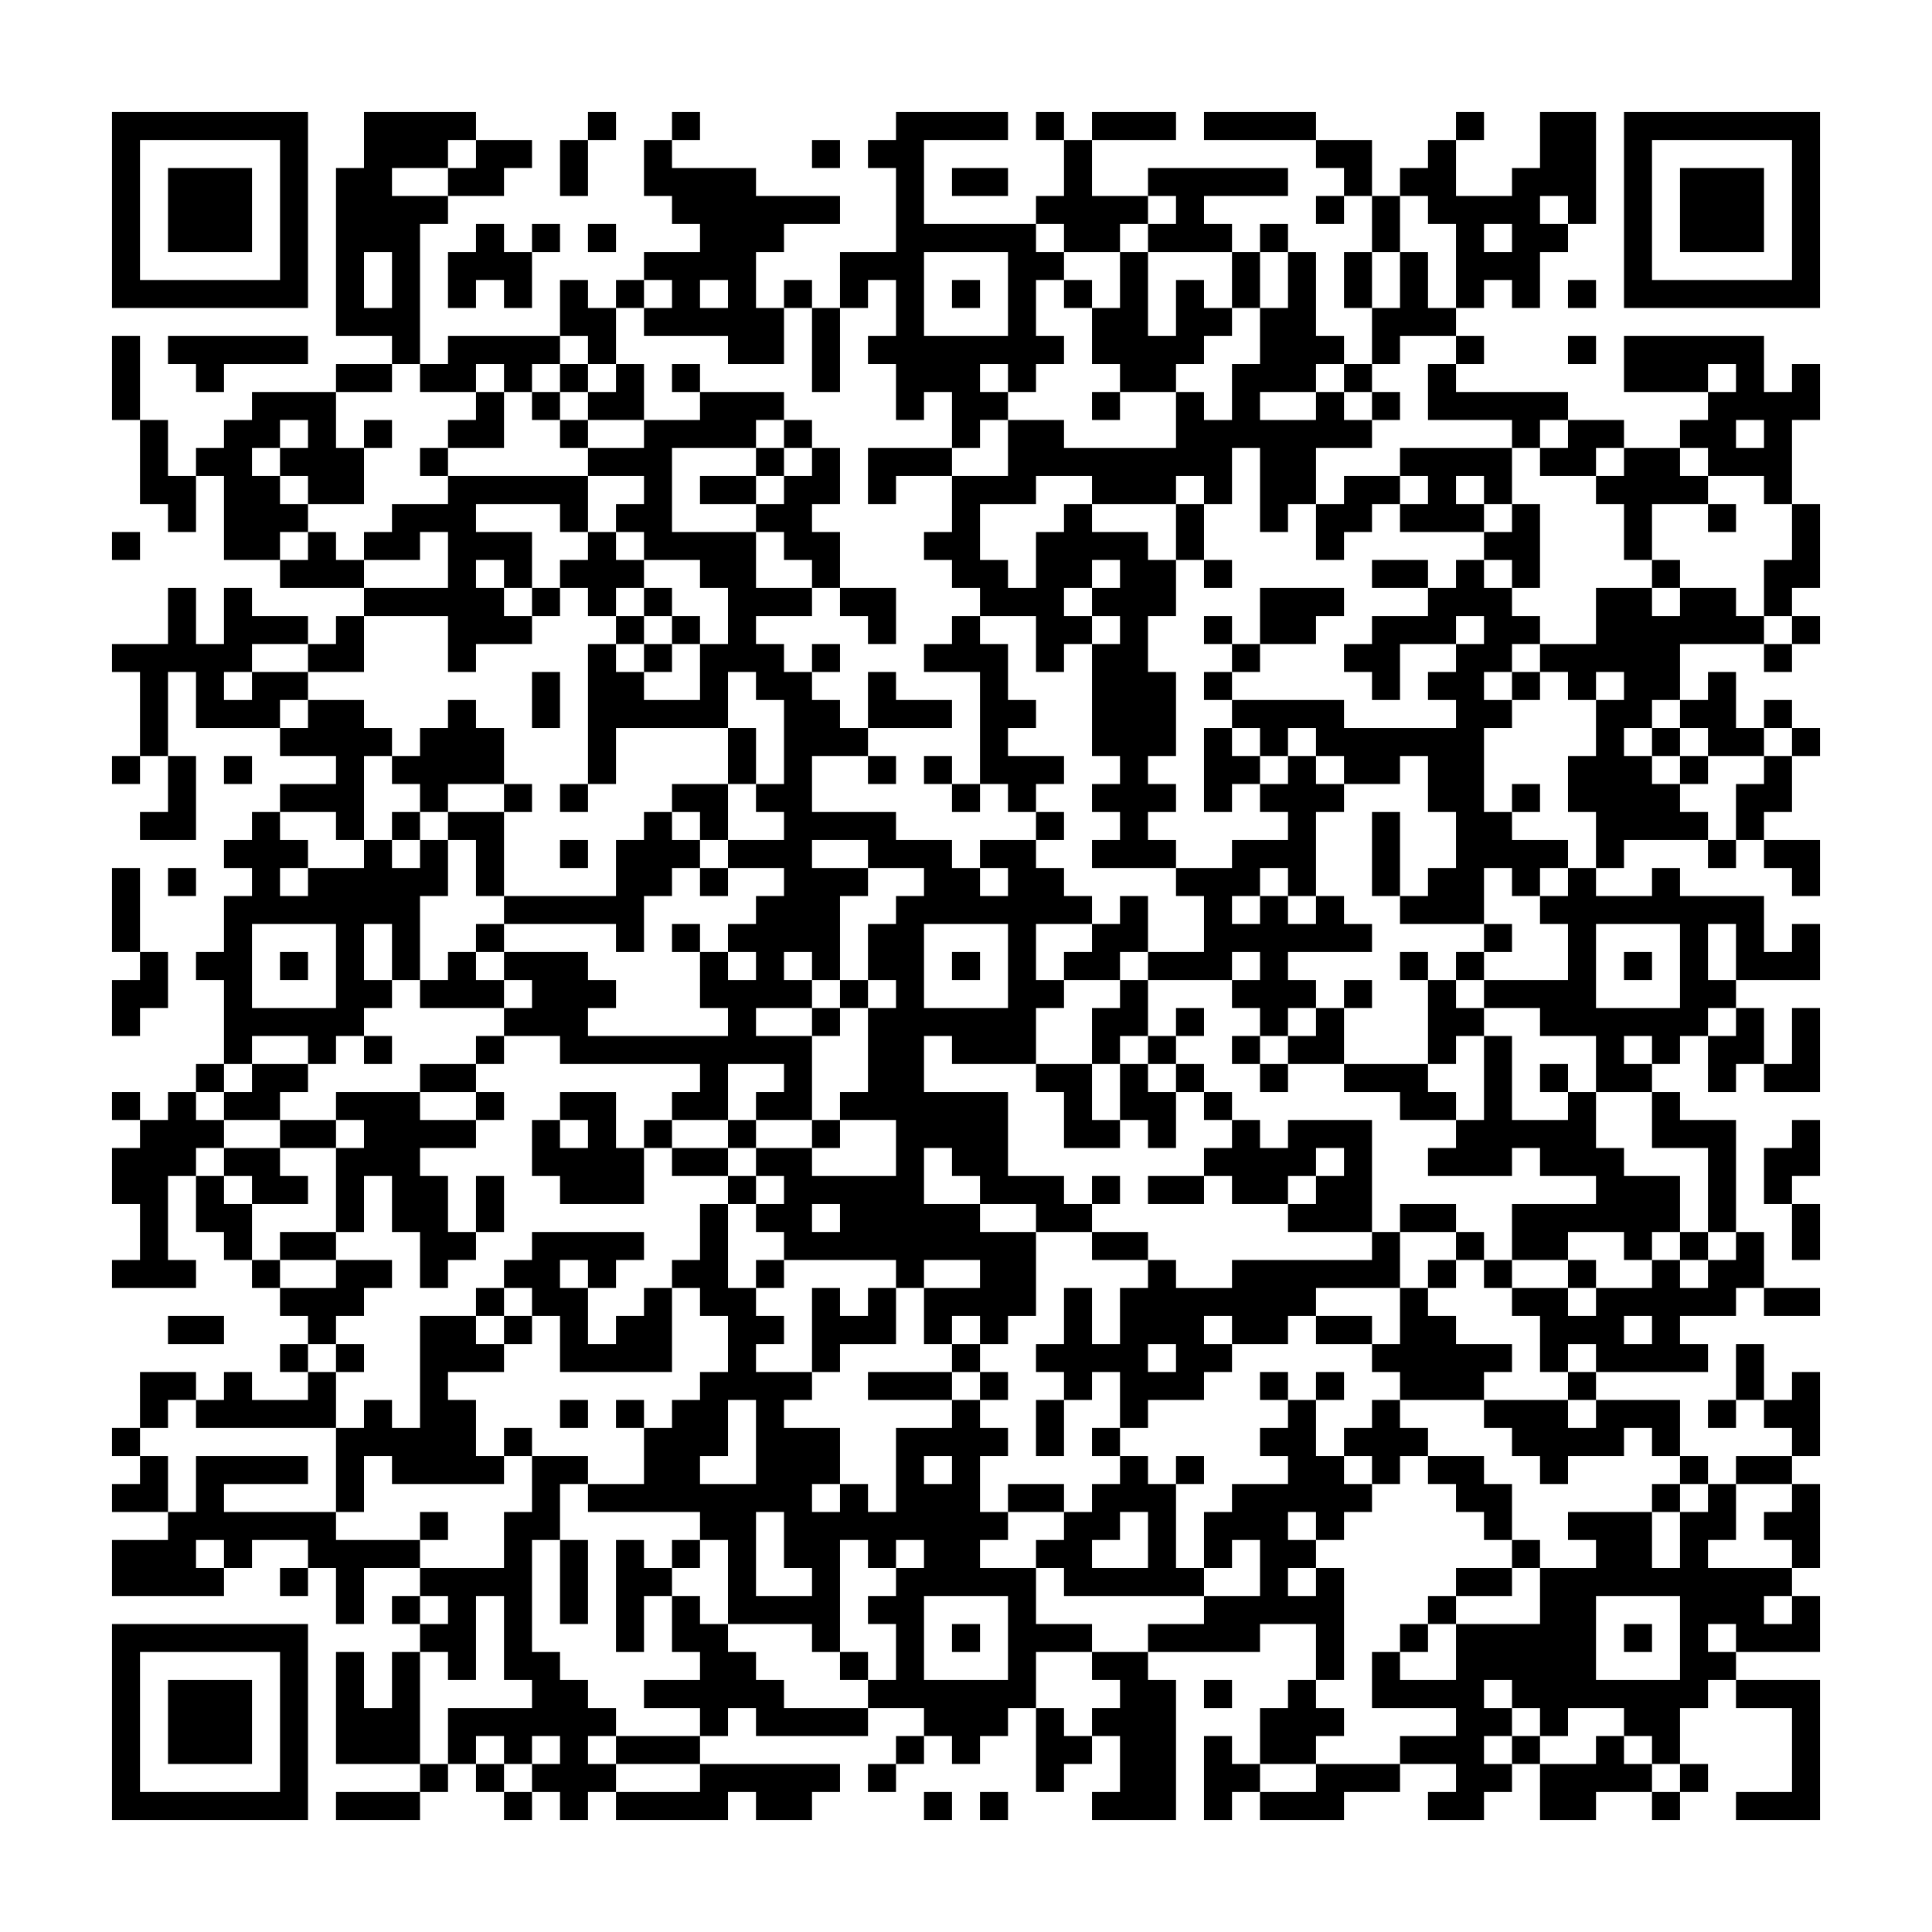
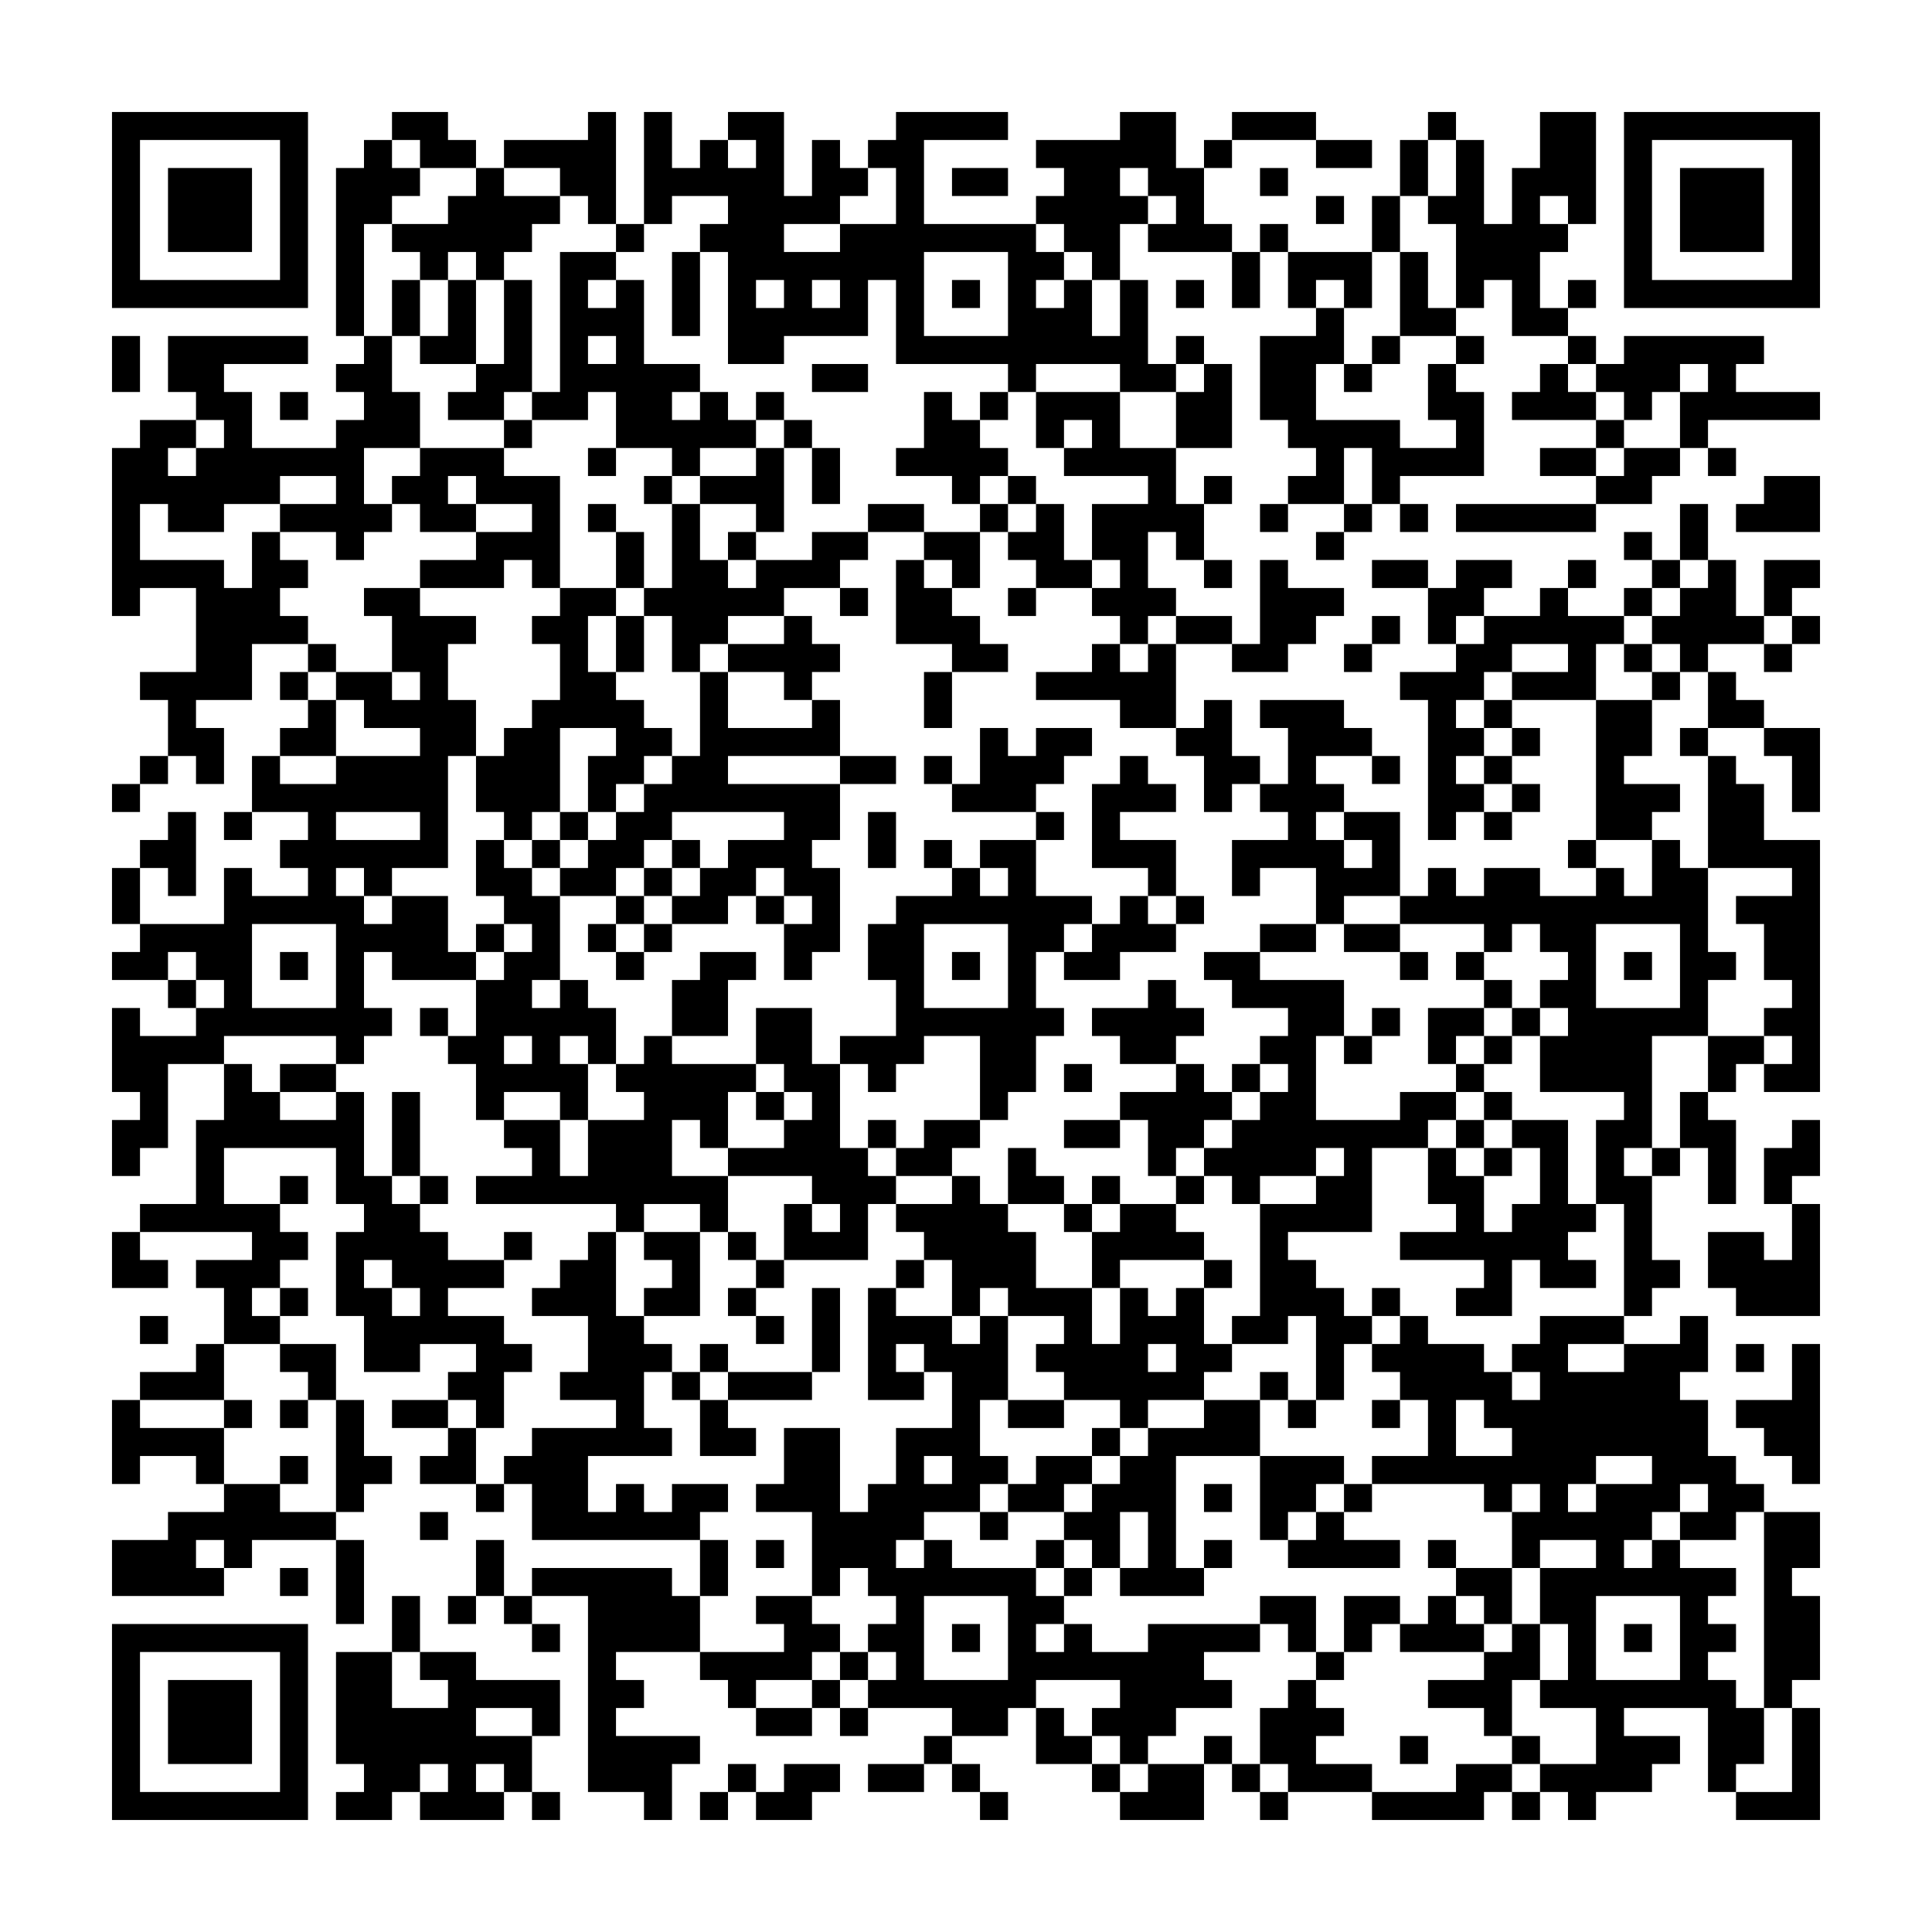
<svg xmlns="http://www.w3.org/2000/svg" viewBox="0 0 69 69">
-   <path d="M4 4h7v7h-7zM13 4h4v1h-1v1h-2v1h2v1h-1v5h-1v-1h-2v-6h1zM21 4h1v1h-1zM24 4h1v1h-1zM32 4h4v1h-3v3h4v1h1v1h-1v2h1v1h-1v1h-1v-1h-1v1h1v1h-1v1h-1v-2h-1v1h-1v-2h-1v-1h1v-2h-1v1h-1v-2h2v-3h-1v-1h1zM37 4h1v1h-1zM39 4h3v1h-3zM43 4h4v1h-4zM52 4h1v1h-1zM55 4h2v4h-1v-1h-1v1h1v1h-1v2h-1v-1h-1v1h-1v-3h-1v-1h-1v-1h1v-1h1v2h2v-1h1zM58 4h7v7h-7zM5 5v5h5v-5zM17 5h2v1h-1v1h-2v-1h1zM20 5h1v2h-1zM23 5h1v1h3v1h3v1h-2v1h-1v2h1v2h-2v-1h-3v-1h1v-1h-1v-1h2v-1h-1v-1h-1zM29 5h1v1h-1zM38 5h1v2h2v1h-1v1h-2v-1h-1v-1h1zM47 5h2v2h-1v-1h-1zM59 5v5h5v-5zM6 6h3v3h-3zM34 6h2v1h-2zM41 6h5v1h-3v1h1v1h-3v-1h1v-1h-1zM60 6h3v3h-3zM47 7h1v1h-1zM49 7h1v2h-1zM17 8h1v1h1v2h-1v-1h-1v1h-1v-2h1zM19 8h1v1h-1zM21 8h1v1h-1zM45 8h1v1h-1zM53 8v1h1v-1zM13 9v2h1v-2zM33 9v3h3v-3zM40 9h1v3h1v-2h1v1h1v1h-1v1h-1v1h-2v-1h-1v-2h1zM44 9h1v2h-1zM46 9h1v3h1v1h-1v1h-2v1h2v-1h1v1h1v1h-2v2h-1v1h-1v-3h-1v2h-1v-1h-1v1h-3v-1h-2v1h-2v2h1v1h1v-2h1v-1h1v1h2v1h1v2h-1v2h1v3h-1v1h1v1h-1v1h1v1h-3v-1h1v-1h-1v-1h1v-1h-1v-4h1v-1h-1v-1h1v-1h-1v1h-1v1h1v1h-1v1h-1v-2h-2v-1h-1v-1h-1v-1h1v-2h2v-2h2v1h4v-2h1v1h1v-2h1v-2h1zM48 9h1v2h-1zM50 9h1v2h1v1h-2v1h-1v-2h1zM20 10h1v1h1v2h-1v-1h-1zM22 10h1v1h-1zM25 10v1h1v-1zM28 10h1v1h-1zM34 10h1v1h-1zM38 10h1v1h-1zM56 10h1v1h-1zM29 11h1v3h-1zM4 12h1v3h-1zM6 12h5v1h-3v1h-1v-1h-1zM16 12h4v1h-1v1h-1v-1h-1v1h-2v-1h1zM52 12h1v1h-1zM56 12h1v1h-1zM58 12h5v2h1v-1h1v2h-1v3h-1v-1h-2v-1h-1v-1h1v-1h1v-1h-1v1h-3zM12 13h2v1h-2zM20 13h1v1h-1zM22 13h1v2h-2v-1h1zM24 13h1v1h-1zM48 13h1v1h-1zM51 13h1v1h4v1h-1v1h-1v-1h-3zM9 14h3v2h1v2h-2v-1h-1v-1h1v-1h-1v1h-1v1h1v1h1v1h-1v1h-2v-3h-1v-1h1v-1h1zM17 14h1v2h-2v-1h1zM19 14h1v1h-1zM25 14h3v1h-1v1h-3v3h3v2h2v1h-2v1h1v1h1v1h1v1h1v1h-2v2h3v1h2v1h1v1h1v-1h-1v-1h2v1h1v1h1v1h-2v2h1v1h-1v2h-3v-1h-1v2h3v3h2v1h1v1h-2v-1h-2v-1h-1v-1h-1v2h2v1h2v3h-1v1h-1v-1h-1v1h-1v-2h2v-1h-2v1h-1v-1h-4v-1h-1v-1h1v-1h-1v-1h2v1h3v-2h-2v-1h1v-3h1v-1h-1v-2h1v-1h1v-1h-2v-1h-2v1h2v1h-1v3h-1v-1h-1v1h1v1h-2v1h2v3h-2v-1h1v-1h-2v2h-2v-1h1v-1h-5v-1h-2v-1h1v-1h-1v-1h3v1h1v1h-1v1h5v-1h-1v-2h1v1h1v-1h-1v-1h1v-1h1v-1h-2v-1h2v-1h-1v-1h1v-3h-1v-1h-1v2h-4v2h-1v-5h1v1h1v1h2v-2h1v-2h-1v-1h-2v-1h-1v-1h1v-1h-2v-1h2v-1h2zM39 14h1v1h-1zM49 14h1v1h-1zM5 15h1v2h1v2h-1v-1h-1zM13 15h1v1h-1zM20 15h1v1h-1zM28 15h1v1h-1zM56 15h2v1h-1v1h-2v-1h1zM62 15v1h1v-1zM15 16h1v1h-1zM27 16h1v1h-1zM29 16h1v2h-1v1h1v2h-1v-1h-1v-1h-1v-1h1v-1h1zM31 16h3v1h-2v1h-1zM50 16h4v2h-1v-1h-1v1h1v1h-3v-1h1v-1h-1zM58 16h2v1h1v1h-2v2h-1v-2h-1v-1h1zM16 17h5v2h-1v-1h-3v1h2v2h-1v-1h-1v1h1v1h1v1h-2v1h-1v-2h-3v-1h3v-2h-1v1h-2v-1h1v-1h2zM25 17h2v1h-2zM48 17h2v1h-1v1h-1v1h-1v-2h1zM42 18h1v2h-1zM54 18h1v3h-1v-1h-1v-1h1zM61 18h1v1h-1zM64 18h1v3h-1v1h-1v-2h1zM4 19h1v1h-1zM11 19h1v1h1v1h-3v-1h1zM21 19h1v1h1v1h-1v1h-1v-1h-1v-1h1zM43 20h1v1h-1zM49 20h2v1h-2zM52 20h1v1h1v1h1v1h-1v1h-1v1h1v1h-1v3h1v1h2v1h-1v1h-1v-1h-1v2h-3v-1h1v-1h1v-2h-1v-2h-1v1h-2v-1h-1v-1h-1v1h-1v-1h-1v-1h4v1h4v-1h-1v-1h1v-1h1v-1h-1v1h-2v2h-1v-1h-1v-1h1v-1h2v-1h1zM59 20h1v1h-1zM6 21h1v2h1v-2h1v1h2v1h-2v1h-1v1h1v-1h2v1h-1v1h-3v-2h-1v3h-1v-3h-1v-1h2zM19 21h1v1h-1zM23 21h1v1h-1zM30 21h2v2h-1v-1h-1zM45 21h3v1h-1v1h-2zM57 21h2v1h1v-1h2v1h1v1h-3v2h-1v1h-1v1h1v1h1v1h1v1h-3v1h-1v-2h-1v-2h1v-2h1v-1h-1v1h-1v-1h-1v-1h2zM12 22h1v2h-2v-1h1zM22 22h1v1h-1zM24 22h1v1h-1zM34 22h1v1h1v2h1v1h-1v1h2v1h-1v1h-1v-1h-1v-4h-2v-1h1zM43 22h1v1h-1zM64 22h1v1h-1zM23 23h1v1h-1zM29 23h1v1h-1zM44 23h1v1h-1zM63 23h1v1h-1zM19 24h1v2h-1zM31 24h1v1h2v1h-3zM43 24h1v1h-1zM54 24h1v1h-1zM61 24h1v2h1v1h-2v-1h-1v-1h1zM11 25h2v1h1v1h-1v3h-1v-1h-2v-1h2v-1h-2v-1h1zM16 25h1v1h1v2h-2v1h-1v-1h-1v-1h1v-1h1zM63 25h1v1h-1zM26 26h1v2h-1zM43 26h1v1h1v1h-1v1h-1zM59 26h1v1h-1zM64 26h1v1h-1zM4 27h1v1h-1zM6 27h1v3h-2v-1h1zM8 27h1v1h-1zM31 27h1v1h-1zM33 27h1v1h-1zM46 27h1v1h1v1h-1v3h-1v-1h-1v1h-1v1h1v-1h1v1h1v-1h1v1h1v1h-3v1h1v1h-1v1h-1v-1h-1v-1h1v-1h-1v1h-3v-1h2v-2h-1v-1h2v-1h2v-1h-1v-1h1zM60 27h1v1h-1zM63 27h1v2h-1v1h-1v-2h1zM18 28h1v1h-1zM20 28h1v1h-1zM24 28h2v2h-1v-1h-1zM34 28h1v1h-1zM54 28h1v1h-1zM9 29h1v1h1v1h-1v1h1v-1h2v-1h1v1h1v-1h1v2h-1v3h-1v-2h-1v2h1v1h-1v1h-1v1h-1v-1h-2v1h-1v-3h-1v-1h1v-2h1v-1h-1v-1h1zM14 29h1v1h-1zM16 29h2v3h-1v-2h-1zM23 29h1v1h1v1h-1v1h-1v2h-1v-1h-4v-1h4v-2h1zM37 29h1v1h-1zM49 29h1v3h-1zM20 30h1v1h-1zM61 30h1v1h-1zM63 30h2v2h-1v-1h-1zM4 31h1v3h-1zM6 31h1v1h-1zM25 31h1v1h-1zM56 31h1v1h2v-1h1v1h3v2h1v-1h1v2h-3v-2h-1v2h1v1h-1v1h-1v1h-1v-1h-1v1h1v1h-2v-2h-2v-1h-2v-1h3v-2h-1v-1h1zM40 32h1v2h-1v1h-2v-1h1v-1h1zM9 33v3h3v-3zM17 33h1v1h-1zM24 33h1v1h-1zM33 33v3h3v-3zM53 33h1v1h-1zM57 33v3h3v-3zM5 34h1v2h-1v1h-1v-2h1zM10 34h1v1h-1zM16 34h1v1h1v1h-3v-1h1zM34 34h1v1h-1zM50 34h1v1h-1zM52 34h1v1h-1zM58 34h1v1h-1zM30 35h1v1h-1zM40 35h1v2h-1v1h-1v-2h1zM48 35h1v1h-1zM51 35h1v1h1v1h-1v1h-1zM29 36h1v1h-1zM42 36h1v1h-1zM47 36h1v2h-2v-1h1zM62 36h1v2h-1v1h-1v-2h1zM64 36h1v3h-2v-1h1zM13 37h1v1h-1zM17 37h1v1h-1zM41 37h1v1h-1zM44 37h1v1h-1zM53 37h1v3h2v-1h1v2h1v1h2v2h-1v1h-1v-1h-2v1h-2v-2h3v-1h-2v-1h-1v1h-3v-1h1v-1h1zM7 38h1v1h-1zM9 38h2v1h-1v1h-2v-1h1zM15 38h2v1h-2zM37 38h2v2h1v1h-2v-2h-1zM40 38h1v1h1v2h-1v-1h-1zM42 38h1v1h-1zM45 38h1v1h-1zM48 38h3v1h1v1h-2v-1h-2zM55 38h1v1h-1zM4 39h1v1h-1zM6 39h1v1h1v1h-1v1h-1v3h1v1h-3v-1h1v-2h-1v-2h1v-1h1zM12 39h3v1h2v1h-2v1h1v2h1v1h-1v1h-1v-2h-1v-2h-1v2h-1v-3h1v-1h-1zM17 39h1v1h-1zM20 39h2v2h1v2h-3v-1h-1v-2h1v1h1v-1h-1zM43 39h1v1h-1zM59 39h1v1h2v4h-1v-3h-2zM10 40h2v1h-2zM23 40h1v1h-1zM26 40h1v1h-1zM29 40h1v1h-1zM44 40h1v1h1v-1h3v4h-3v-1h1v-1h1v-1h-1v1h-1v1h-2v-1h-1v-1h1zM64 40h1v2h-1v1h-1v-2h1zM8 41h2v1h1v1h-2v-1h-1zM24 41h2v1h-2zM7 42h1v1h1v2h-1v-1h-1zM17 42h1v2h-1zM26 42h1v1h-1zM39 42h1v1h-1zM41 42h2v1h-2zM25 43h1v3h1v1h1v1h-1v1h2v1h-1v1h2v2h-1v1h1v-1h1v1h1v-3h2v-1h1v1h1v1h-1v2h1v1h-1v1h2v2h2v1h-2v2h-1v1h-1v1h-1v-1h-1v-1h-2v-1h1v-2h-1v-1h1v-1h1v-1h-1v1h-1v-1h-1v4h-1v-1h-3v-3h-1v-1h-4v-1h2v-2h1v-1h1v-1h1v-2h-1v-1h-1v-1h1zM29 43v1h1v-1zM50 43h2v1h-2zM64 43h1v2h-1zM10 44h2v1h-2zM19 44h4v1h-1v1h-1v-1h-1v1h1v2h1v-1h1v-1h1v3h-4v-2h-1v-1h-1v-1h1zM39 44h2v1h-2zM49 44h1v2h-3v1h-1v1h-2v-1h-1v1h1v1h-1v1h-2v1h-1v-2h-1v1h-1v-1h-1v-1h1v-2h1v2h1v-2h1v-1h1v1h2v-1h5zM52 44h1v1h-1zM60 44h1v1h-1zM62 44h1v2h-1v1h-2v1h1v1h-4v-1h-1v1h-1v-2h-1v-1h2v1h1v-1h2v-1h1v1h1v-1h1zM9 45h1v1h-1zM12 45h2v1h-1v1h-1v1h-1v-1h-1v-1h2zM27 45h1v1h-1zM51 45h1v1h-1zM53 45h1v1h-1zM56 45h1v1h-1zM17 46h1v1h-1zM29 46h1v1h1v-1h1v2h-2v1h-1zM50 46h1v1h1v1h2v1h-1v1h-3v-1h-1v-1h1zM63 46h2v1h-2zM6 47h2v1h-2zM15 47h2v1h1v1h-2v1h1v2h1v1h-4v-1h-1v2h-1v-3h1v-1h1v1h1zM18 47h1v1h-1zM47 47h2v1h-2zM58 47v1h1v-1zM10 48h1v1h-1zM12 48h1v1h-1zM34 48h1v1h-1zM41 48v1h1v-1zM62 48h1v2h-1zM5 49h2v1h-1v1h-1zM8 49h1v1h2v-1h1v2h-5v-1h1zM31 49h3v1h-3zM35 49h1v1h-1zM45 49h1v1h-1zM47 49h1v1h-1zM56 49h1v1h-1zM64 49h1v3h-1v-1h-1v-1h1zM20 50h1v1h-1zM22 50h1v1h-1zM26 50v2h-1v1h2v-3zM37 50h1v2h-1zM46 50h1v2h1v1h1v1h-1v1h-1v-1h-1v1h1v1h-1v1h1v-1h1v4h-1v-2h-2v1h-4v-1h2v-1h2v-2h-1v1h-1v-2h1v-1h2v-1h-1v-1h1zM49 50h1v1h1v1h-1v1h-1v-1h-1v-1h1zM53 50h3v1h1v-1h3v2h-1v-1h-1v1h-2v1h-1v-1h-1v-1h-1zM61 50h1v1h-1zM4 51h1v1h-1zM18 51h1v1h-1zM39 51h1v1h-1zM5 52h1v2h-2v-1h1zM7 52h4v1h-3v1h4v1h3v1h-2v2h-1v-2h-1v-1h-2v1h-1v-1h-1v1h1v1h-4v-2h2v-1h1zM19 52h2v1h-1v2h-1v4h1v1h1v1h1v1h-1v1h1v1h-1v1h-1v-1h-1v-1h1v-1h-1v1h-1v-1h-1v1h-1v-2h3v-1h-1v-3h-1v3h-1v-1h-1v-1h1v-1h-1v-1h3v-2h1zM33 52v1h1v-1zM40 52h1v1h1v3h1v1h-5v-1h-1v-1h1v-1h1v-1h1zM42 52h1v1h-1zM51 52h2v1h1v2h-1v-1h-1v-1h-1zM60 52h1v1h-1zM62 52h2v1h-2zM36 53h2v1h-2zM59 53h1v1h-1zM61 53h1v2h-1v1h3v1h-1v1h1v-1h1v2h-3v-1h-1v1h1v1h-1v1h-1v2h-1v-1h-1v-1h-2v1h-1v-1h-1v-1h-1v1h1v1h-1v1h1v1h-1v1h-2v-1h1v-1h-2v-1h2v-1h-3v-2h1v1h2v-2h3v-2h2v-1h-1v-1h3v2h1v-2h1zM64 53h1v3h-1v-1h-1v-1h1zM15 54h1v1h-1zM27 54v3h2v-1h-1v-2zM40 54v1h-1v1h2v-2zM20 55h1v3h-1zM22 55h1v1h1v1h-1v2h-1zM24 55h1v1h-1zM54 55h1v1h-1zM10 56h1v1h-1zM52 56h2v1h-2zM14 57h1v1h-1zM24 57h1v1h1v1h1v1h1v1h3v1h-4v-1h-1v1h-1v-1h-2v-1h2v-1h-1zM33 57v3h3v-3zM51 57h1v1h-1zM57 57v3h3v-3zM4 58h7v7h-7zM34 58h1v1h-1zM50 58h1v1h-1zM58 58h1v1h-1zM5 59v5h5v-5zM12 59h1v2h1v-2h1v4h-3zM30 59h1v1h-1zM39 59h2v1h1v5h-3v-1h1v-2h-1v-1h1v-1h-1zM6 60h3v3h-3zM43 60h1v1h-1zM46 60h1v1h1v1h-1v1h-2v-2h1zM62 60h3v5h-3v-1h2v-3h-2zM37 61h1v1h1v1h-1v1h-1zM22 62h3v1h-3zM32 62h1v1h-1zM43 62h1v1h1v1h-1v1h-1zM54 62h1v1h-1zM57 62h1v1h1v1h-2v1h-2v-2h2zM15 63h1v1h-1zM17 63h1v1h-1zM25 63h5v1h-1v1h-2v-1h-1v1h-4v-1h3zM31 63h1v1h-1zM47 63h3v1h-2v1h-3v-1h2zM60 63h1v1h-1zM12 64h3v1h-3zM18 64h1v1h-1zM33 64h1v1h-1zM35 64h1v1h-1zM59 64h1v1h-1z" />
+   <path d="M4 4h7v7h-7zM14 4h2v1h1v1h-2v-1h-1zM21 4h1v4h-1v-1h-1v-1h-2v-1h3zM23 4h1v2h1v-1h1v1h1v-1h-1v-1h2v3h1v-2h1v1h1v1h-1v1h-2v1h2v-1h2v-2h-1v-1h1v-1h4v1h-3v3h4v1h1v1h-1v1h1v-1h1v2h1v-2h1v3h1v1h-2v-1h-3v1h-1v-1h-4v-3h-1v2h-3v1h-2v-4h-1v-1h1v-1h-2v1h-1zM40 4h2v2h1v2h1v1h-3v-1h1v-1h-1v-1h-1v1h1v1h-1v2h-1v-1h-1v-1h-1v-1h1v-1h-1v-1h3zM44 4h3v1h-3zM51 4h1v1h-1zM55 4h2v4h-1v-1h-1v1h1v1h-1v2h1v1h-2v-2h-1v1h-1v-3h-1v-1h1v-2h1v3h1v-2h1zM58 4h7v7h-7zM5 5v5h5v-5zM13 5h1v1h1v1h-1v1h-1v4h-1v-6h1zM43 5h1v1h-1zM47 5h2v1h-2zM50 5h1v2h-1zM59 5v5h5v-5zM6 6h3v3h-3zM17 6h1v1h2v1h-1v1h-1v1h-1v-1h-1v1h-1v-1h-1v-1h2v-1h1zM34 6h2v1h-2zM45 6h1v1h-1zM60 6h3v3h-3zM47 7h1v1h-1zM49 7h1v2h-1zM22 8h1v1h-1zM45 8h1v1h-1zM20 9h2v1h-1v1h1v-1h1v3h2v1h-1v1h1v-1h1v1h1v1h-2v1h-1v-1h-2v-2h-1v1h-2v-1h1zM24 9h1v3h-1zM33 9v3h3v-3zM44 9h1v2h-1zM46 9h3v2h-1v-1h-1v1h-1zM50 9h1v2h1v1h-2zM14 10h1v2h-1zM16 10h1v3h-2v-1h1zM18 10h1v4h-1v1h-2v-1h1v-1h1zM27 10v1h1v-1zM29 10v1h1v-1zM34 10h1v1h-1zM42 10h1v1h-1zM56 10h1v1h-1zM47 11h1v2h-1v2h3v1h2v-1h-1v-2h1v1h1v3h-3v1h-1v-2h-1v2h-2v-1h1v-1h-1v-1h-1v-3h2zM4 12h1v2h-1zM6 12h5v1h-3v1h1v2h3v-1h1v-1h-1v-1h1v-1h1v2h1v2h-2v2h1v1h-1v1h-1v-1h-2v-1h2v-1h-2v1h-2v1h-2v-1h-1v2h3v1h1v-2h1v1h1v1h-1v1h1v1h-2v2h-2v1h1v2h-1v-1h-1v-2h-1v-1h2v-3h-2v1h-1v-6h1v-1h2v1h-1v1h1v-1h1v-1h-1v-1h-1zM21 12v1h1v-1zM42 12h1v1h-1zM49 12h1v1h-1zM52 12h1v1h-1zM56 12h1v1h-1zM58 12h5v1h-1v1h3v1h-4v1h-1v-2h1v-1h-1v1h-1v1h-1v-1h-1v-1h1zM29 13h2v1h-2zM43 13h1v3h-2v-2h1zM48 13h1v1h-1zM55 13h1v1h1v1h-3v-1h1zM10 14h1v1h-1zM27 14h1v1h-1zM33 14h1v1h1v1h1v1h-1v1h-1v-1h-2v-1h1zM35 14h1v1h-1zM37 14h3v2h2v2h1v2h-1v-1h-1v2h1v1h-1v1h-1v-1h-1v-1h1v-1h-1v-2h2v-1h-3v-1h1v-1h-1v1h-1zM18 15h1v1h-1zM28 15h1v1h-1zM57 15h1v1h-1zM15 16h3v1h2v4h-1v-1h-1v1h-3v-1h2v-1h2v-1h-2v-1h-1v1h1v1h-2v-1h-1v-1h1zM21 16h1v1h-1zM27 16h1v3h-1v-1h-2v-1h2zM29 16h1v2h-1zM55 16h2v1h-2zM58 16h2v1h-1v1h-2v-1h1zM61 16h1v1h-1zM23 17h1v1h-1zM36 17h1v1h-1zM43 17h1v1h-1zM63 17h2v2h-3v-1h1zM21 18h1v1h-1zM24 18h1v2h1v1h1v-1h2v-1h2v1h-1v1h-2v1h-2v1h-1v1h-1v-2h-1v-1h1zM31 18h2v1h-2zM35 18h1v1h-1zM37 18h1v2h1v1h-2v-1h-1v-1h1zM45 18h1v1h-1zM48 18h1v1h-1zM50 18h1v1h-1zM52 18h5v1h-5zM60 18h1v2h-1zM22 19h1v2h-1zM26 19h1v1h-1zM33 19h2v2h-1v-1h-1zM47 19h1v1h-1zM58 19h1v1h-1zM32 20h1v1h1v1h1v1h1v1h-2v-1h-2zM43 20h1v1h-1zM45 20h1v1h2v1h-1v1h-1v1h-2v-1h1zM49 20h2v1h-2zM52 20h2v1h-1v1h-1v1h-1v-2h1zM56 20h1v1h-1zM59 20h1v1h-1zM61 20h1v2h1v1h-2v1h-1v-1h-1v-1h1v-1h1zM63 20h2v1h-1v1h-1zM13 21h2v1h2v1h-1v2h1v2h-1v4h-2v1h-1v-1h-1v1h1v1h1v-1h2v2h1v1h-3v-1h-1v2h1v1h-1v1h-1v-1h-4v1h-2v3h-1v1h-1v-2h1v-1h-1v-3h1v1h2v-1h1v-1h-1v-1h-1v1h-2v-1h1v-1h3v-2h1v1h2v-1h-1v-1h1v-1h-2v-2h1v1h2v-1h3v-1h-2v-1h-1v-1h2v1h1v-1h-1v-2h-1zM20 21h2v1h-1v2h1v1h1v1h1v1h-1v1h-1v1h-1v-2h1v-1h-2v3h-1v1h-1v-1h-1v-2h1v-1h1v-1h1v-2h-1v-1h1zM30 21h1v1h-1zM36 21h1v1h-1zM55 21h1v1h2v1h-1v2h-3v-1h2v-1h-2v1h-1v1h-1v1h1v1h-1v1h1v1h-1v1h-1v-5h-1v-1h2v-1h1v-1h2zM58 21h1v1h-1zM22 22h1v2h-1zM28 22h1v1h1v1h-1v1h-1v-1h-2v-1h2zM42 22h2v1h-2zM49 22h1v1h-1zM64 22h1v1h-1zM11 23h1v1h-1zM39 23h1v1h1v-1h1v3h-2v-1h-3v-1h2zM48 23h1v1h-1zM58 23h1v1h-1zM63 23h1v1h-1zM10 24h1v1h-1zM25 24h1v2h3v-1h1v2h-4v1h4v2h-1v1h1v3h-1v1h-1v-2h1v-1h-1v-1h-1v1h-1v1h-2v-1h1v-1h1v-1h2v-1h-4v1h-1v1h-1v1h-2v-1h1v-1h1v-1h1v-1h1v-1h1zM33 24h1v2h-1zM59 24h1v1h-1zM61 24h1v1h1v1h-2zM11 25h1v2h-2v-1h1zM43 25h1v2h1v1h-1v1h-1v-2h-1v-1h1zM45 25h3v1h1v1h-2v1h1v1h-1v1h1v1h1v-1h-1v-1h2v3h-2v1h-1v-2h-2v1h-1v-2h2v-1h-1v-1h1v-2h-1zM53 25h1v1h-1zM57 25h2v2h-1v1h2v1h-1v1h-2zM35 26h1v1h1v-1h2v1h-1v1h-1v1h-3v-1h1zM54 26h1v1h-1zM60 26h1v1h-1zM63 26h2v3h-1v-2h-1zM5 27h1v1h-1zM30 27h2v1h-2zM33 27h1v1h-1zM40 27h1v1h1v1h-2v1h2v2h-1v-1h-2v-3h1zM49 27h1v1h-1zM53 27h1v1h-1zM61 27h1v1h1v2h2v9h-2v-1h1v-1h-1v-1h1v-1h-1v-2h-1v-1h2v-1h-3zM4 28h1v1h-1zM54 28h1v1h-1zM6 29h1v3h-1v-1h-1v-1h1zM8 29h1v1h-1zM12 29v1h3v-1zM20 29h1v1h-1zM31 29h1v2h-1zM37 29h1v1h-1zM53 29h1v1h-1zM17 30h1v1h1v1h1v3h-1v1h1v-1h1v1h1v2h-1v-1h-1v1h1v2h-1v-1h-2v1h-1v-2h-1v-1h1v-2h1v-1h1v-1h-1v-1h-1zM19 30h1v1h-1zM24 30h1v1h-1zM33 30h1v1h-1zM35 30h2v2h2v1h-1v1h-1v2h1v1h-1v2h-1v1h-1v-3h-2v1h-1v1h-1v-1h-1v-1h2v-2h-1v-2h1v-1h2v-1h1v1h1v-1h-1zM56 30h1v1h-1zM59 30h1v1h1v3h1v1h-1v2h-2v4h-1v1h1v3h1v1h-1v1h-1v-4h-1v-3h1v-1h-3v-2h1v-1h-1v-1h1v-1h-1v-1h-1v1h-1v-1h-3v-1h1v-1h1v1h1v-1h2v1h2v-1h1v1h1zM4 31h1v2h-1zM23 31h1v1h-1zM22 32h1v1h-1zM27 32h1v1h-1zM40 32h1v1h1v1h-2v1h-2v-1h1v-1h1zM42 32h1v1h-1zM9 33v3h3v-3zM17 33h1v1h-1zM21 33h1v1h-1zM23 33h1v1h-1zM33 33v3h3v-3zM45 33h2v1h-2zM48 33h2v1h-2zM57 33v3h3v-3zM10 34h1v1h-1zM22 34h1v1h-1zM25 34h2v1h-1v2h-2v-2h1zM34 34h1v1h-1zM43 34h2v1h3v2h-1v3h3v-1h2v1h-1v1h-2v3h-3v1h1v1h1v1h1v1h-1v2h-1v-3h-1v1h-2v-1h1v-4h2v-1h1v-1h-1v1h-2v1h-1v-1h-1v-1h1v-1h1v-1h1v-1h-1v-1h1v-1h-2v-1h-1zM50 34h1v1h-1zM52 34h1v1h-1zM58 34h1v1h-1zM6 35h1v1h-1zM41 35h1v1h1v1h-1v1h-2v-1h-1v-1h2zM53 35h1v1h-1zM15 36h1v1h-1zM27 36h2v2h1v3h1v1h1v1h-1v2h-3v-2h1v1h1v-1h-1v-1h-3v-1h2v-1h1v-1h-1v-1h-1zM49 36h1v1h-1zM51 36h2v1h-1v1h-1zM54 36h1v1h-1zM18 37v1h1v-1zM23 37h1v1h3v1h-1v2h-1v-1h-1v2h2v2h-1v-1h-2v1h-1v-1h-5v-1h2v-1h-1v-1h2v2h1v-2h2v-1h-1v-1h1zM48 37h1v1h-1zM53 37h1v1h-1zM61 37h2v1h-1v1h-1zM8 38h1v1h1v1h2v-1h1v3h1v1h1v1h1v1h2v1h-2v1h2v1h1v1h-1v2h-1v-1h-1v-1h1v-1h-2v1h-2v-2h-1v-3h1v-1h-1v-2h-4v2h2v1h1v1h-1v1h-1v1h1v1h-2v-2h-1v-1h2v-1h-4v-1h2v-3h1zM10 38h2v1h-2zM38 38h1v1h-1zM42 38h1v1h1v1h-1v1h-1v1h-1v-2h-1v-1h2zM44 38h1v1h-1zM52 38h1v1h-1zM14 39h1v3h-1zM27 39h1v1h-1zM53 39h1v1h-1zM60 39h1v1h1v3h-1v-2h-1zM31 40h1v1h-1zM33 40h2v1h-1v1h-2v-1h1zM38 40h2v1h-2zM52 40h1v1h-1zM54 40h2v3h1v1h-1v1h1v1h-2v-1h-1v2h-2v-1h1v-1h-3v-1h2v-1h-1v-2h1v1h1v2h1v-1h1v-2h-1zM64 40h1v2h-1v1h-1v-2h1zM36 41h1v1h1v1h-2zM53 41h1v1h-1zM59 41h1v1h-1zM10 42h1v1h-1zM15 42h1v1h-1zM34 42h1v1h1v1h1v2h2v2h1v-2h1v1h1v-1h1v2h1v1h-1v1h-2v1h-1v-1h-2v-1h-1v-1h1v-1h-2v-1h-1v1h-1v-2h-1v-1h-1v-1h2zM39 42h1v1h-1zM42 42h1v1h-1zM38 43h1v1h-1zM40 43h2v1h1v1h-3v1h-1v-2h1zM64 43h1v4h-3v-1h-1v-2h2v1h1zM4 44h1v1h1v1h-2zM18 44h1v1h-1zM21 44h1v3h1v1h1v1h-1v2h1v1h-3v2h1v-1h1v1h1v-1h2v1h-1v1h-6v-2h-1v-1h1v-1h3v-1h-2v-1h1v-2h-2v-1h1v-1h1zM23 44h2v3h-2v-1h1v-1h-1zM26 44h1v1h-1zM13 45v1h1v1h1v-1h-1v-1zM27 45h1v1h-1zM32 45h1v1h-1zM43 45h1v1h-1zM10 46h1v1h-1zM26 46h1v1h-1zM29 46h1v3h-1zM31 46h1v1h2v1h1v-1h1v3h-1v2h1v1h-1v1h-2v1h-1v1h1v-1h1v1h3v1h1v1h-1v1h1v-1h1v1h2v-1h4v1h-2v1h1v1h-2v1h-1v1h-1v-1h-1v-1h1v-1h-3v1h-1v1h-2v-1h-3v-1h1v-1h-1v-1h1v-1h-1v-1h-1v1h-1v-3h-2v-1h1v-2h2v3h1v-1h1v-2h2v-2h-1v-1h-1v1h1v1h-2zM49 46h1v1h-1zM5 47h1v1h-1zM27 47h1v1h-1zM50 47h1v1h2v1h1v1h1v-1h-1v-1h1v-1h3v1h-2v1h2v-1h2v-1h1v2h-1v1h1v2h1v1h1v1h-1v1h-2v-1h1v-1h-1v1h-1v1h-1v1h1v-1h1v1h2v1h-1v1h1v1h-1v1h1v1h1v2h-1v1h-1v-3h-3v1h2v1h-1v1h-2v1h-1v-1h-1v-1h2v-2h-2v-1h1v-2h-1v-2h2v-1h-2v1h-1v-2h1v-1h-1v1h-1v-1h-4v-1h2v-2h-1v-1h-1v-1h1zM7 48h1v2h-3v-1h2zM10 48h2v2h-1v-1h-1zM25 48h1v1h-1zM41 48v1h1v-1zM62 48h1v1h-1zM64 48h1v5h-1v-1h-1v-1h-1v-1h2zM24 49h1v1h-1zM26 49h3v1h-3zM45 49h1v1h-1zM4 50h1v1h3v2h-1v-1h-2v1h-1zM8 50h1v1h-1zM10 50h1v1h-1zM12 50h1v2h1v1h-1v1h-1zM14 50h2v1h-2zM25 50h1v1h1v1h-2zM36 50h2v1h-2zM43 50h2v2h-3v4h1v1h-3v-1h1v-2h-1v2h-1v-1h-1v-1h1v-1h1v-1h1v-1h2zM46 50h1v1h-1zM49 50h1v1h-1zM52 50v2h2v-1h-1v-1zM16 51h1v2h-2v-1h1zM39 51h1v1h-1zM10 52h1v1h-1zM33 52v1h1v-1zM37 52h2v1h-1v1h-2v-1h1zM45 52h3v1h-1v1h-1v1h-1zM57 52v1h-1v1h1v-1h2v-1zM8 53h2v1h2v1h-3v1h-1v-1h-1v1h1v1h-4v-2h2v-1h2zM17 53h1v1h-1zM43 53h1v1h-1zM48 53h1v1h-1zM15 54h1v1h-1zM35 54h1v1h-1zM47 54h1v1h2v1h-4v-1h1zM63 54h2v2h-1v1h1v3h-1v1h-1zM12 55h1v3h-1zM17 55h1v2h-1zM25 55h1v2h-1zM27 55h1v1h-1zM37 55h1v1h-1zM43 55h1v1h-1zM51 55h1v1h-1zM10 56h1v1h-1zM19 56h5v1h1v2h-3v1h1v1h-1v1h3v1h-1v2h-1v-1h-2v-7h-2zM38 56h1v1h-1zM52 56h2v2h-1v-1h-1zM14 57h1v2h-1zM16 57h1v1h-1zM18 57h1v1h-1zM27 57h2v1h1v1h-1v1h-2v1h-1v-1h-1v-1h3v-1h-1zM33 57v3h3v-3zM45 57h2v2h-1v-1h-1zM48 57h2v1h-1v1h-1zM51 57h1v1h1v1h-3v-1h1zM57 57v3h3v-3zM4 58h7v7h-7zM19 58h1v1h-1zM34 58h1v1h-1zM54 58h1v2h-1v2h-1v-1h-2v-1h2v-1h1zM58 58h1v1h-1zM5 59v5h5v-5zM12 59h2v2h2v-1h-1v-1h2v1h3v2h-1v-1h-2v1h2v2h-1v-1h-1v1h1v1h-3v-1h1v-1h-1v1h-1v1h-2v-1h1v-1h-1zM30 59h1v1h-1zM47 59h1v1h-1zM6 60h3v3h-3zM29 60h1v1h-1zM46 60h1v1h1v1h-1v1h2v1h-3v-1h-1v-2h1zM27 61h2v1h-2zM30 61h1v1h-1zM37 61h1v1h1v1h-2zM64 61h1v4h-3v-1h2zM33 62h1v1h-1zM43 62h1v1h-1zM50 62h1v1h-1zM54 62h1v1h-1zM26 63h1v1h-1zM28 63h2v1h-1v1h-2v-1h1zM31 63h2v1h-2zM34 63h1v1h-1zM39 63h1v1h-1zM41 63h2v2h-3v-1h1zM44 63h1v1h-1zM52 63h2v1h-1v1h-4v-1h3zM19 64h1v1h-1zM25 64h1v1h-1zM35 64h1v1h-1zM45 64h1v1h-1zM54 64h1v1h-1z" />
</svg>
